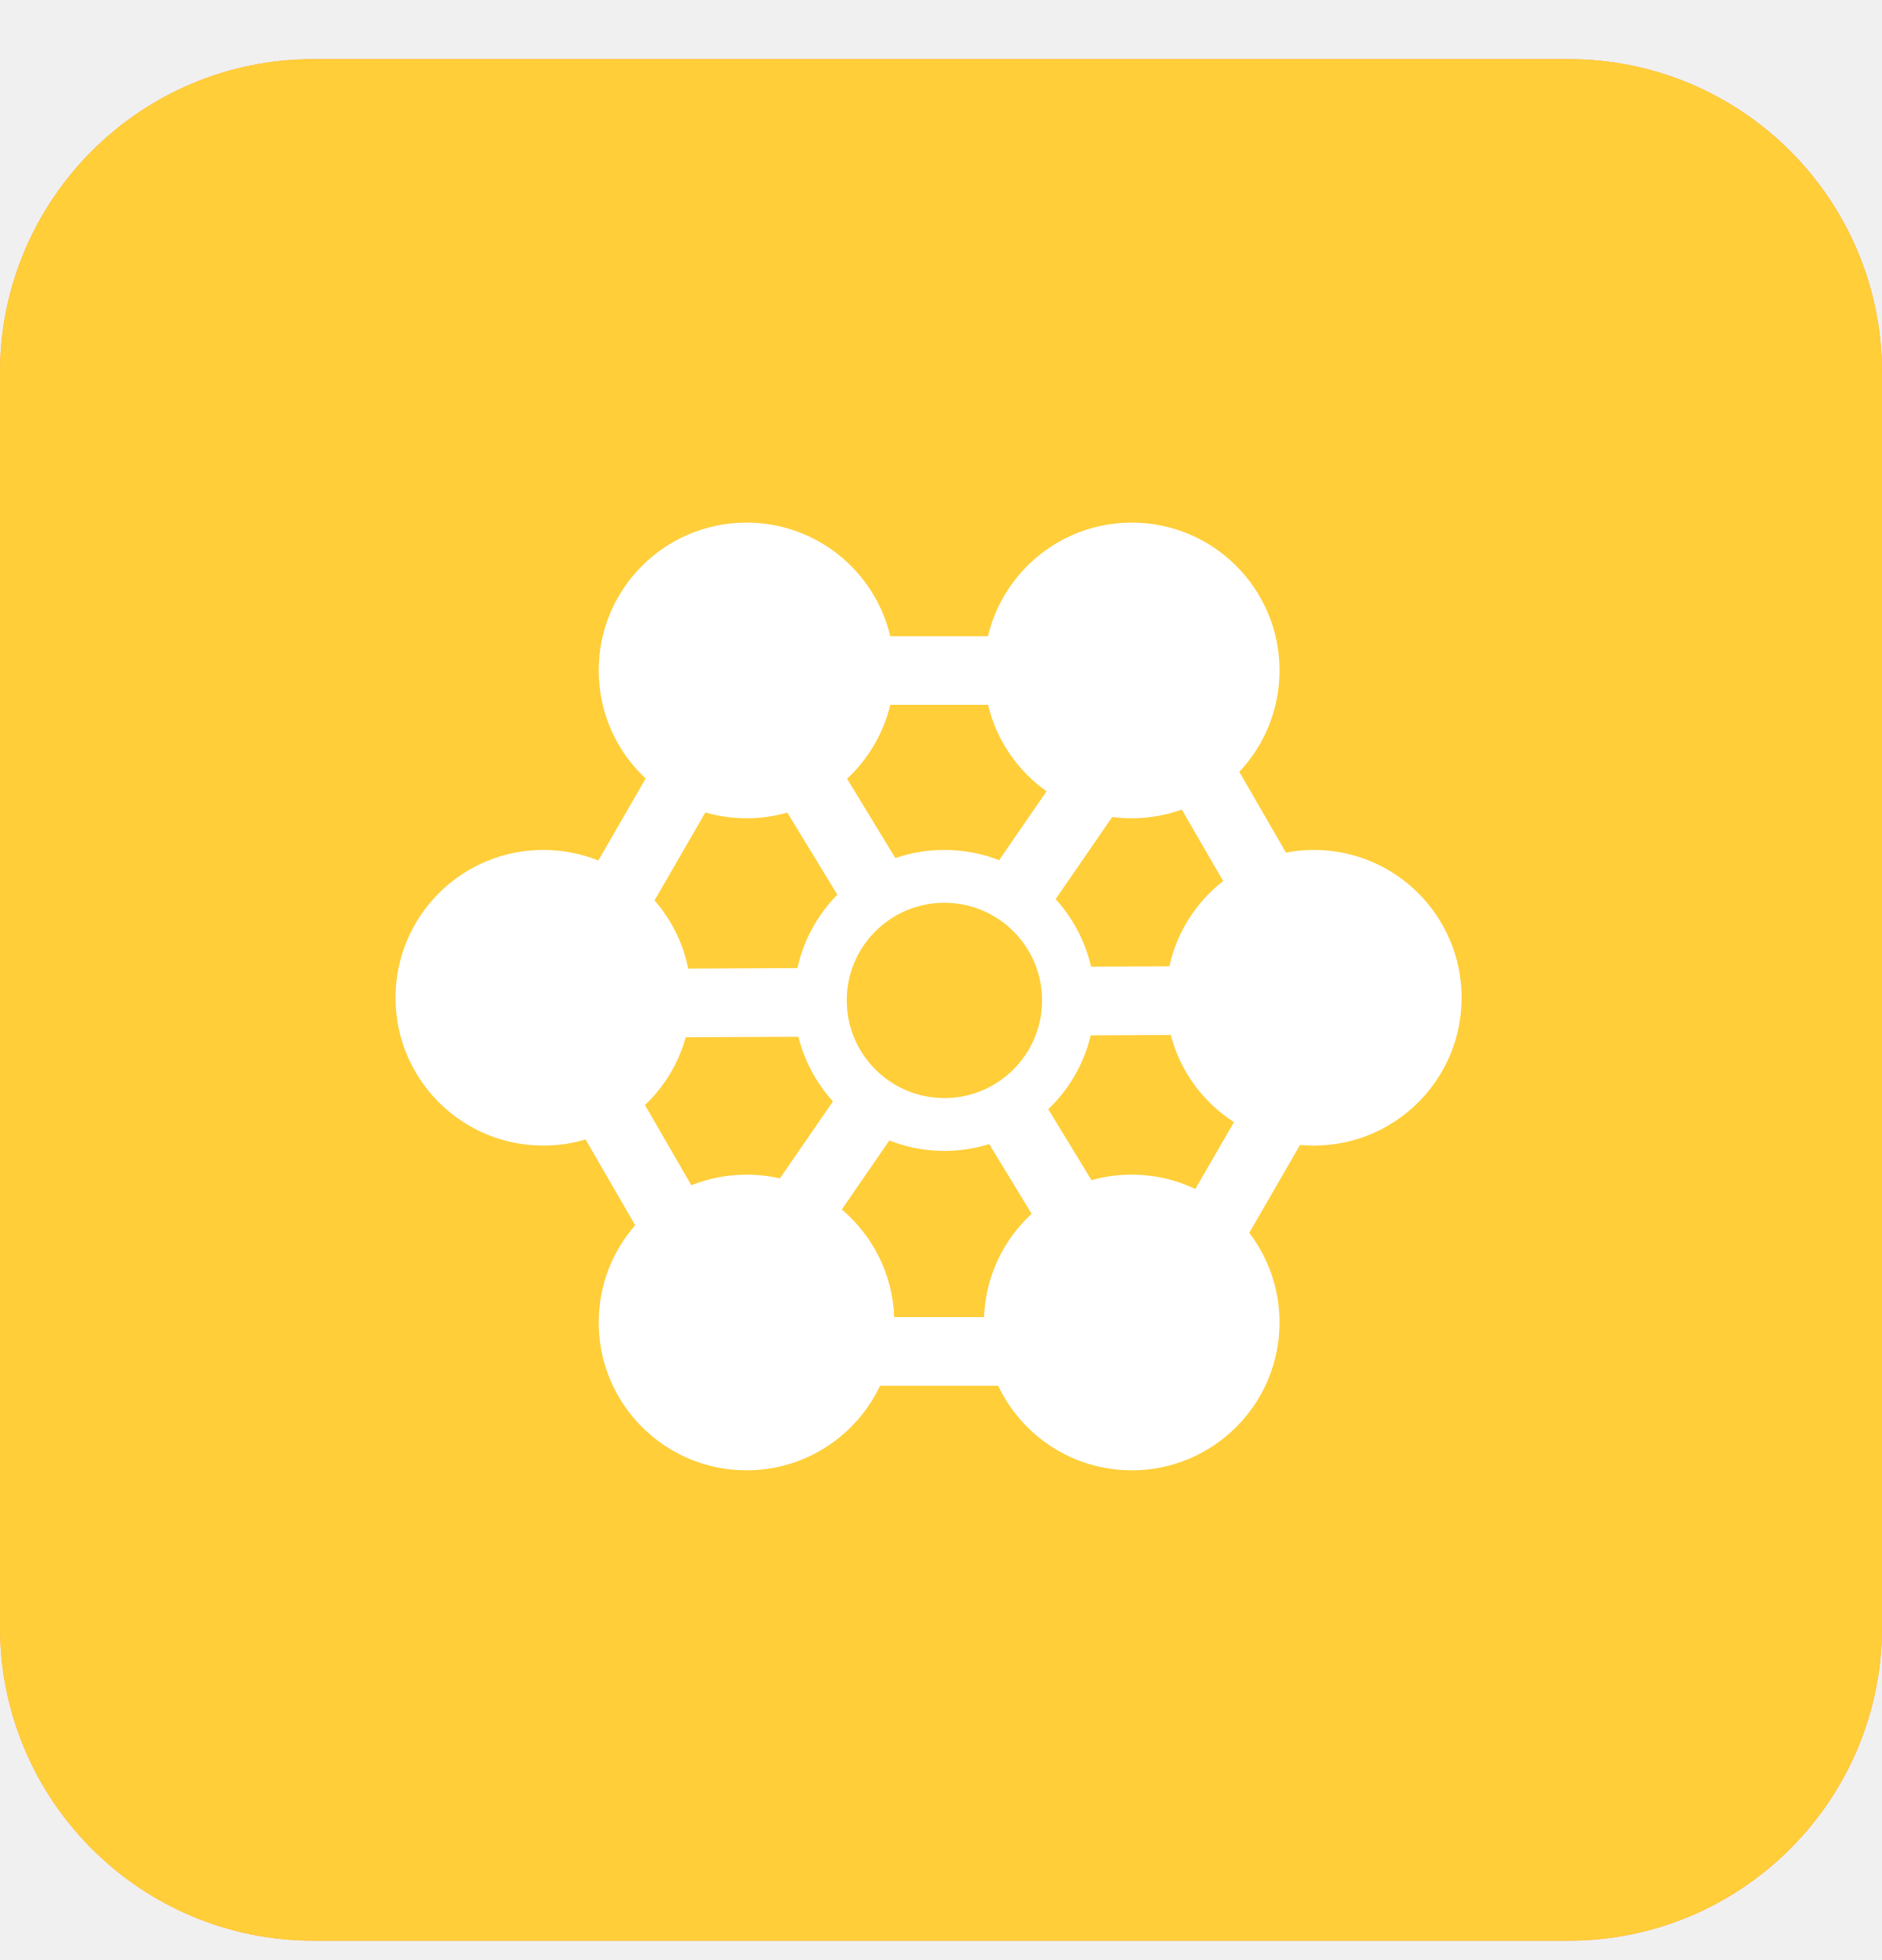
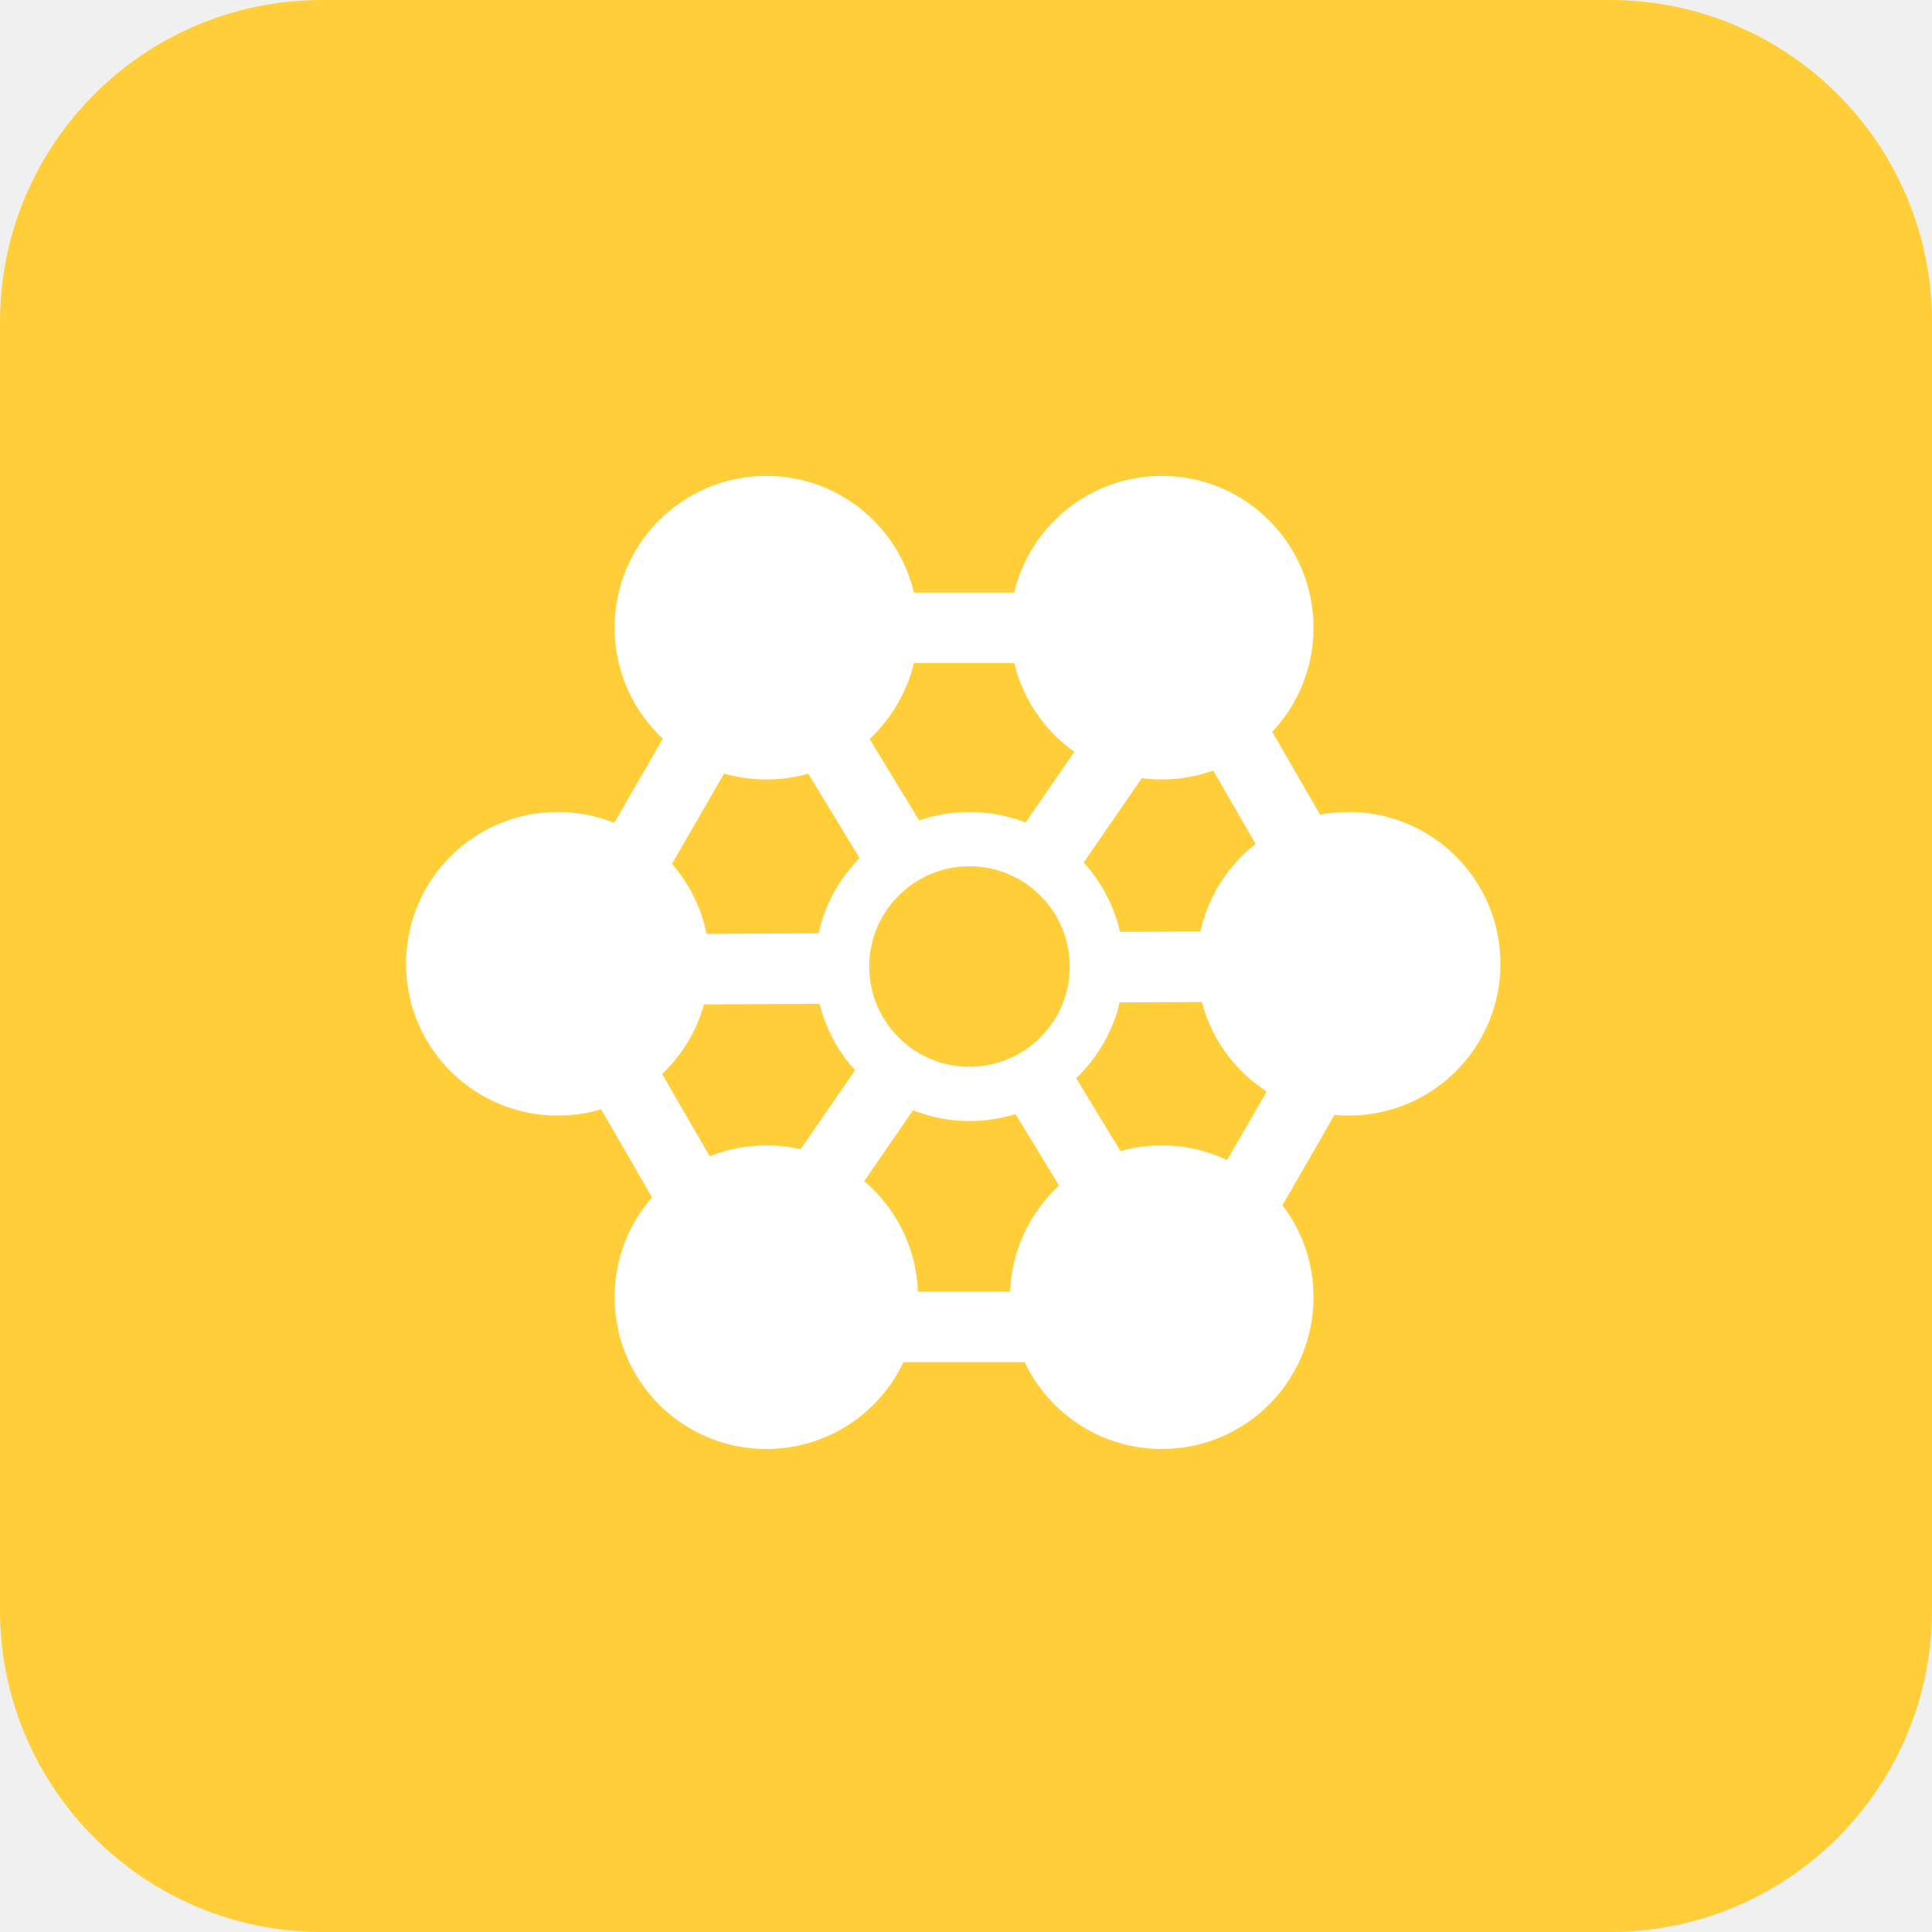
- <svg xmlns="http://www.w3.org/2000/svg" width="24" height="25" viewBox="0 0 24 25" fill="none">
-   <g clip-path="url(#clip0_1996_28741)">
-     <rect y="0.754" width="24" height="24" rx="4" fill="#FF9A5C" style="fill:#FF9A5C;fill:color(display-p3 1 0.602 0.362);fill-opacity:1;" />
-     <rect y="0.754" width="24" height="24" rx="4" fill="#FFCE39" style="fill:#FFCE39;fill:color(display-p3 1 0.808 0.224);fill-opacity:1;" />
-     <path d="M14.433 6.666C15.473 6.666 16.317 7.51 16.317 8.552C16.317 9.052 16.122 9.507 15.804 9.845L16.399 10.875C16.516 10.852 16.635 10.841 16.755 10.841C17.795 10.841 18.639 11.685 18.639 12.727C18.639 13.768 17.795 14.612 16.755 14.612C16.695 14.612 16.637 14.61 16.578 14.604L15.931 15.725C16.173 16.042 16.317 16.438 16.317 16.868C16.317 17.91 15.473 18.754 14.433 18.754C13.68 18.754 13.031 18.313 12.729 17.675H11.223C10.921 18.313 10.272 18.754 9.52 18.754C8.479 18.754 7.635 17.91 7.635 16.868C7.635 16.393 7.81 15.96 8.1 15.628L7.468 14.534C7.297 14.585 7.116 14.612 6.928 14.612C5.888 14.612 5.044 13.768 5.044 12.727C5.044 11.685 5.888 10.841 6.928 10.841C7.176 10.841 7.413 10.889 7.63 10.976L8.234 9.93C7.865 9.586 7.635 9.096 7.635 8.552C7.635 7.51 8.479 6.666 9.52 6.666C10.41 6.666 11.157 7.284 11.353 8.115H12.599C12.796 7.284 13.542 6.666 14.433 6.666ZM11.298 14.529L11.3 14.53C11.314 14.536 11.327 14.542 11.341 14.547L10.735 15.427C11.128 15.759 11.383 16.25 11.403 16.8H12.549C12.568 16.279 12.798 15.812 13.156 15.482L12.615 14.593L12.62 14.591C12.438 14.649 12.244 14.68 12.043 14.68C11.779 14.68 11.527 14.626 11.298 14.529ZM13.336 14.178L13.337 14.178C13.347 14.168 13.358 14.158 13.368 14.148L13.919 15.053C14.086 15.006 14.259 14.982 14.433 14.983C14.723 14.983 14.998 15.048 15.243 15.166L15.736 14.313C15.343 14.06 15.05 13.665 14.93 13.201L13.91 13.206L13.912 13.194C13.823 13.58 13.618 13.921 13.336 14.178ZM10.181 13.223L10.181 13.224L8.745 13.23C8.652 13.565 8.47 13.863 8.225 14.095L8.816 15.118C9.034 15.031 9.271 14.983 9.52 14.983C9.666 14.983 9.808 14.999 9.945 15.031L10.622 14.049L10.625 14.052C10.414 13.82 10.259 13.537 10.181 13.223ZM12.043 11.515C11.356 11.515 10.798 12.072 10.798 12.76C10.798 13.448 11.356 14.006 12.043 14.006C12.731 14.006 13.289 13.448 13.289 12.76C13.289 12.072 12.731 11.515 12.043 11.515ZM8.995 10.363L8.347 11.485C8.559 11.728 8.711 12.026 8.776 12.355L10.17 12.348L10.168 12.355C10.253 11.959 10.461 11.607 10.749 11.344C10.725 11.366 10.701 11.389 10.678 11.412L10.04 10.364C9.875 10.412 9.7 10.437 9.52 10.437C9.337 10.437 9.161 10.411 8.995 10.363ZM15.071 10.326C14.872 10.398 14.657 10.437 14.433 10.437C14.348 10.437 14.265 10.432 14.183 10.421L13.462 11.468C13.455 11.461 13.448 11.454 13.441 11.446C13.676 11.696 13.844 12.008 13.919 12.355C13.917 12.347 13.915 12.338 13.913 12.33L14.913 12.325C15.008 11.887 15.256 11.505 15.598 11.238L15.071 10.326ZM12.6 8.99H11.353C11.265 9.358 11.07 9.684 10.802 9.933L11.418 10.945L11.41 10.948C11.608 10.879 11.821 10.841 12.043 10.841C12.297 10.841 12.539 10.89 12.761 10.98C12.754 10.977 12.747 10.975 12.741 10.972L13.346 10.093C12.978 9.832 12.707 9.443 12.6 8.99Z" fill="white" style="fill:white;fill-opacity:1;" />
-   </g>
-   <defs>
-     <clipPath id="clip0_1996_28741">
-       <rect y="0.754" width="24" height="24" rx="4" fill="white" style="fill:white;fill-opacity:1;" />
-     </clipPath>
-   </defs>
+ <svg xmlns="http://www.w3.org/2000/svg" width="24" height="24" viewBox="0 0 24 24" fill="none">
+   <rect width="24" height="24" rx="4" fill="#FFCE39" style="fill:#FFCE39;fill:color(display-p3 1 0.807 0.225);fill-opacity:1;" />
+   <path d="M14.433 5.912C15.473 5.912 16.317 6.756 16.317 7.798C16.317 8.298 16.122 8.753 15.804 9.091L16.399 10.121C16.516 10.098 16.635 10.087 16.755 10.087C17.795 10.087 18.639 10.931 18.639 11.973C18.639 13.014 17.795 13.858 16.755 13.858C16.695 13.858 16.637 13.856 16.578 13.85L15.931 14.971C16.173 15.288 16.317 15.684 16.317 16.114C16.317 17.156 15.473 18 14.433 18C13.68 18 13.031 17.559 12.729 16.921H11.223C10.921 17.559 10.272 18 9.52 18C8.479 18 7.635 17.156 7.635 16.114C7.635 15.64 7.81 15.206 8.1 14.874L7.468 13.78C7.297 13.831 7.116 13.858 6.928 13.858C5.888 13.858 5.044 13.014 5.044 11.973C5.044 10.931 5.888 10.087 6.928 10.087C7.176 10.087 7.413 10.135 7.63 10.222L8.234 9.176C7.865 8.832 7.635 8.342 7.635 7.798C7.635 6.756 8.479 5.912 9.52 5.912C10.41 5.912 11.157 6.53 11.353 7.361H12.599C12.796 6.53 13.542 5.912 14.433 5.912ZM11.298 13.775L11.3 13.777C11.314 13.782 11.327 13.788 11.341 13.793L10.735 14.673C11.128 15.005 11.383 15.496 11.403 16.046H12.549C12.568 15.525 12.798 15.058 13.156 14.728L12.615 13.839L12.62 13.838C12.438 13.895 12.244 13.926 12.043 13.926C11.779 13.926 11.527 13.872 11.298 13.775ZM13.336 13.424L13.337 13.424C13.347 13.414 13.358 13.404 13.368 13.394L13.919 14.3C14.086 14.252 14.259 14.229 14.433 14.229C14.723 14.229 14.998 14.294 15.243 14.412L15.736 13.559C15.343 13.306 15.05 12.911 14.93 12.447L13.91 12.452L13.912 12.44C13.823 12.826 13.618 13.167 13.336 13.424ZM10.181 12.469L10.181 12.47L8.745 12.477C8.652 12.811 8.47 13.109 8.225 13.341L8.816 14.364C9.034 14.277 9.271 14.229 9.52 14.229C9.666 14.229 9.808 14.245 9.945 14.277L10.622 13.295L10.625 13.298C10.414 13.067 10.259 12.783 10.181 12.469ZM12.043 10.761C11.356 10.761 10.798 11.319 10.798 12.007C10.798 12.695 11.356 13.252 12.043 13.252C12.731 13.252 13.289 12.695 13.289 12.007C13.289 11.319 12.731 10.761 12.043 10.761ZM8.995 9.609L8.347 10.731C8.559 10.974 8.711 11.272 8.776 11.601L10.17 11.594L10.168 11.601C10.253 11.205 10.461 10.854 10.749 10.59C10.725 10.612 10.701 10.635 10.678 10.659L10.04 9.61C9.875 9.658 9.7 9.683 9.52 9.683C9.337 9.683 9.161 9.657 8.995 9.609ZM15.071 9.572C14.872 9.644 14.657 9.683 14.433 9.683C14.348 9.683 14.265 9.678 14.183 9.667L13.462 10.714C13.455 10.707 13.448 10.7 13.441 10.692C13.676 10.942 13.844 11.254 13.919 11.601C13.917 11.593 13.915 11.585 13.913 11.576L14.913 11.572C15.008 11.133 15.256 10.751 15.598 10.484L15.071 9.572ZM12.6 8.236H11.353C11.265 8.604 11.07 8.93 10.802 9.179L11.418 10.192L11.41 10.194C11.608 10.125 11.821 10.087 12.043 10.087C12.297 10.087 12.539 10.136 12.761 10.226C12.754 10.223 12.747 10.221 12.741 10.218L13.346 9.339C12.978 9.078 12.707 8.689 12.6 8.236Z" fill="white" style="fill:white;fill-opacity:1;" />
</svg>
